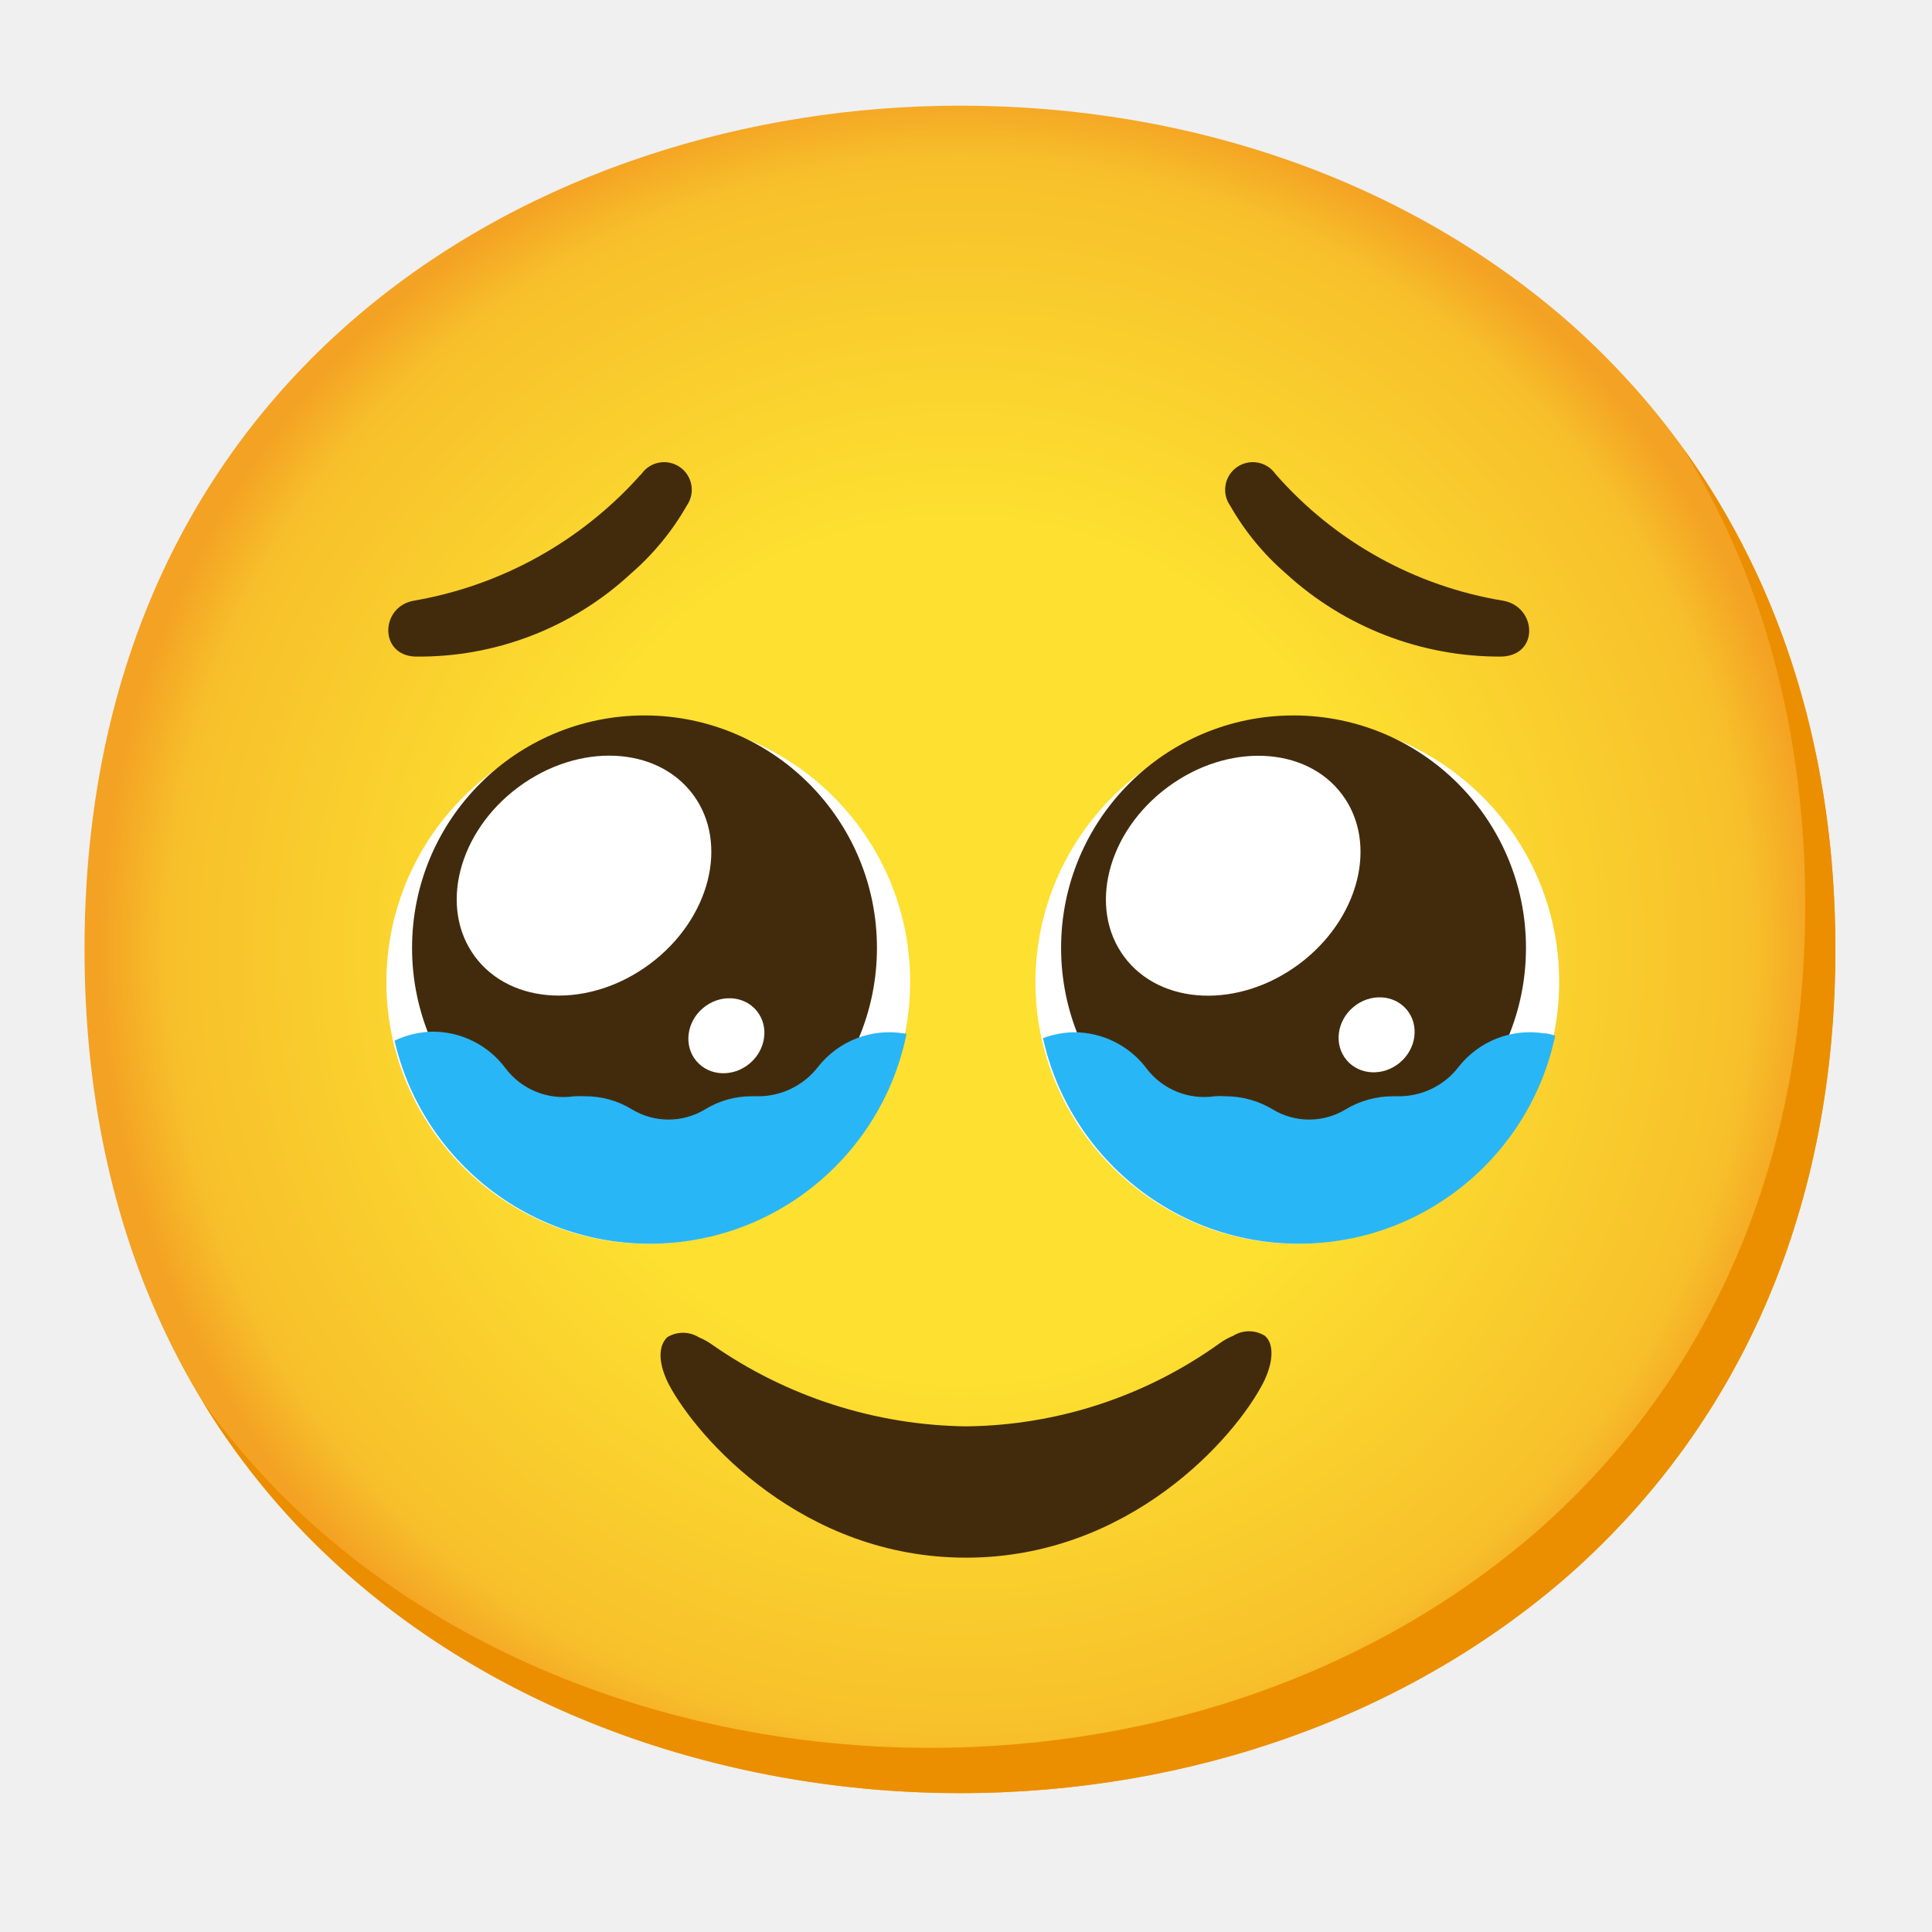
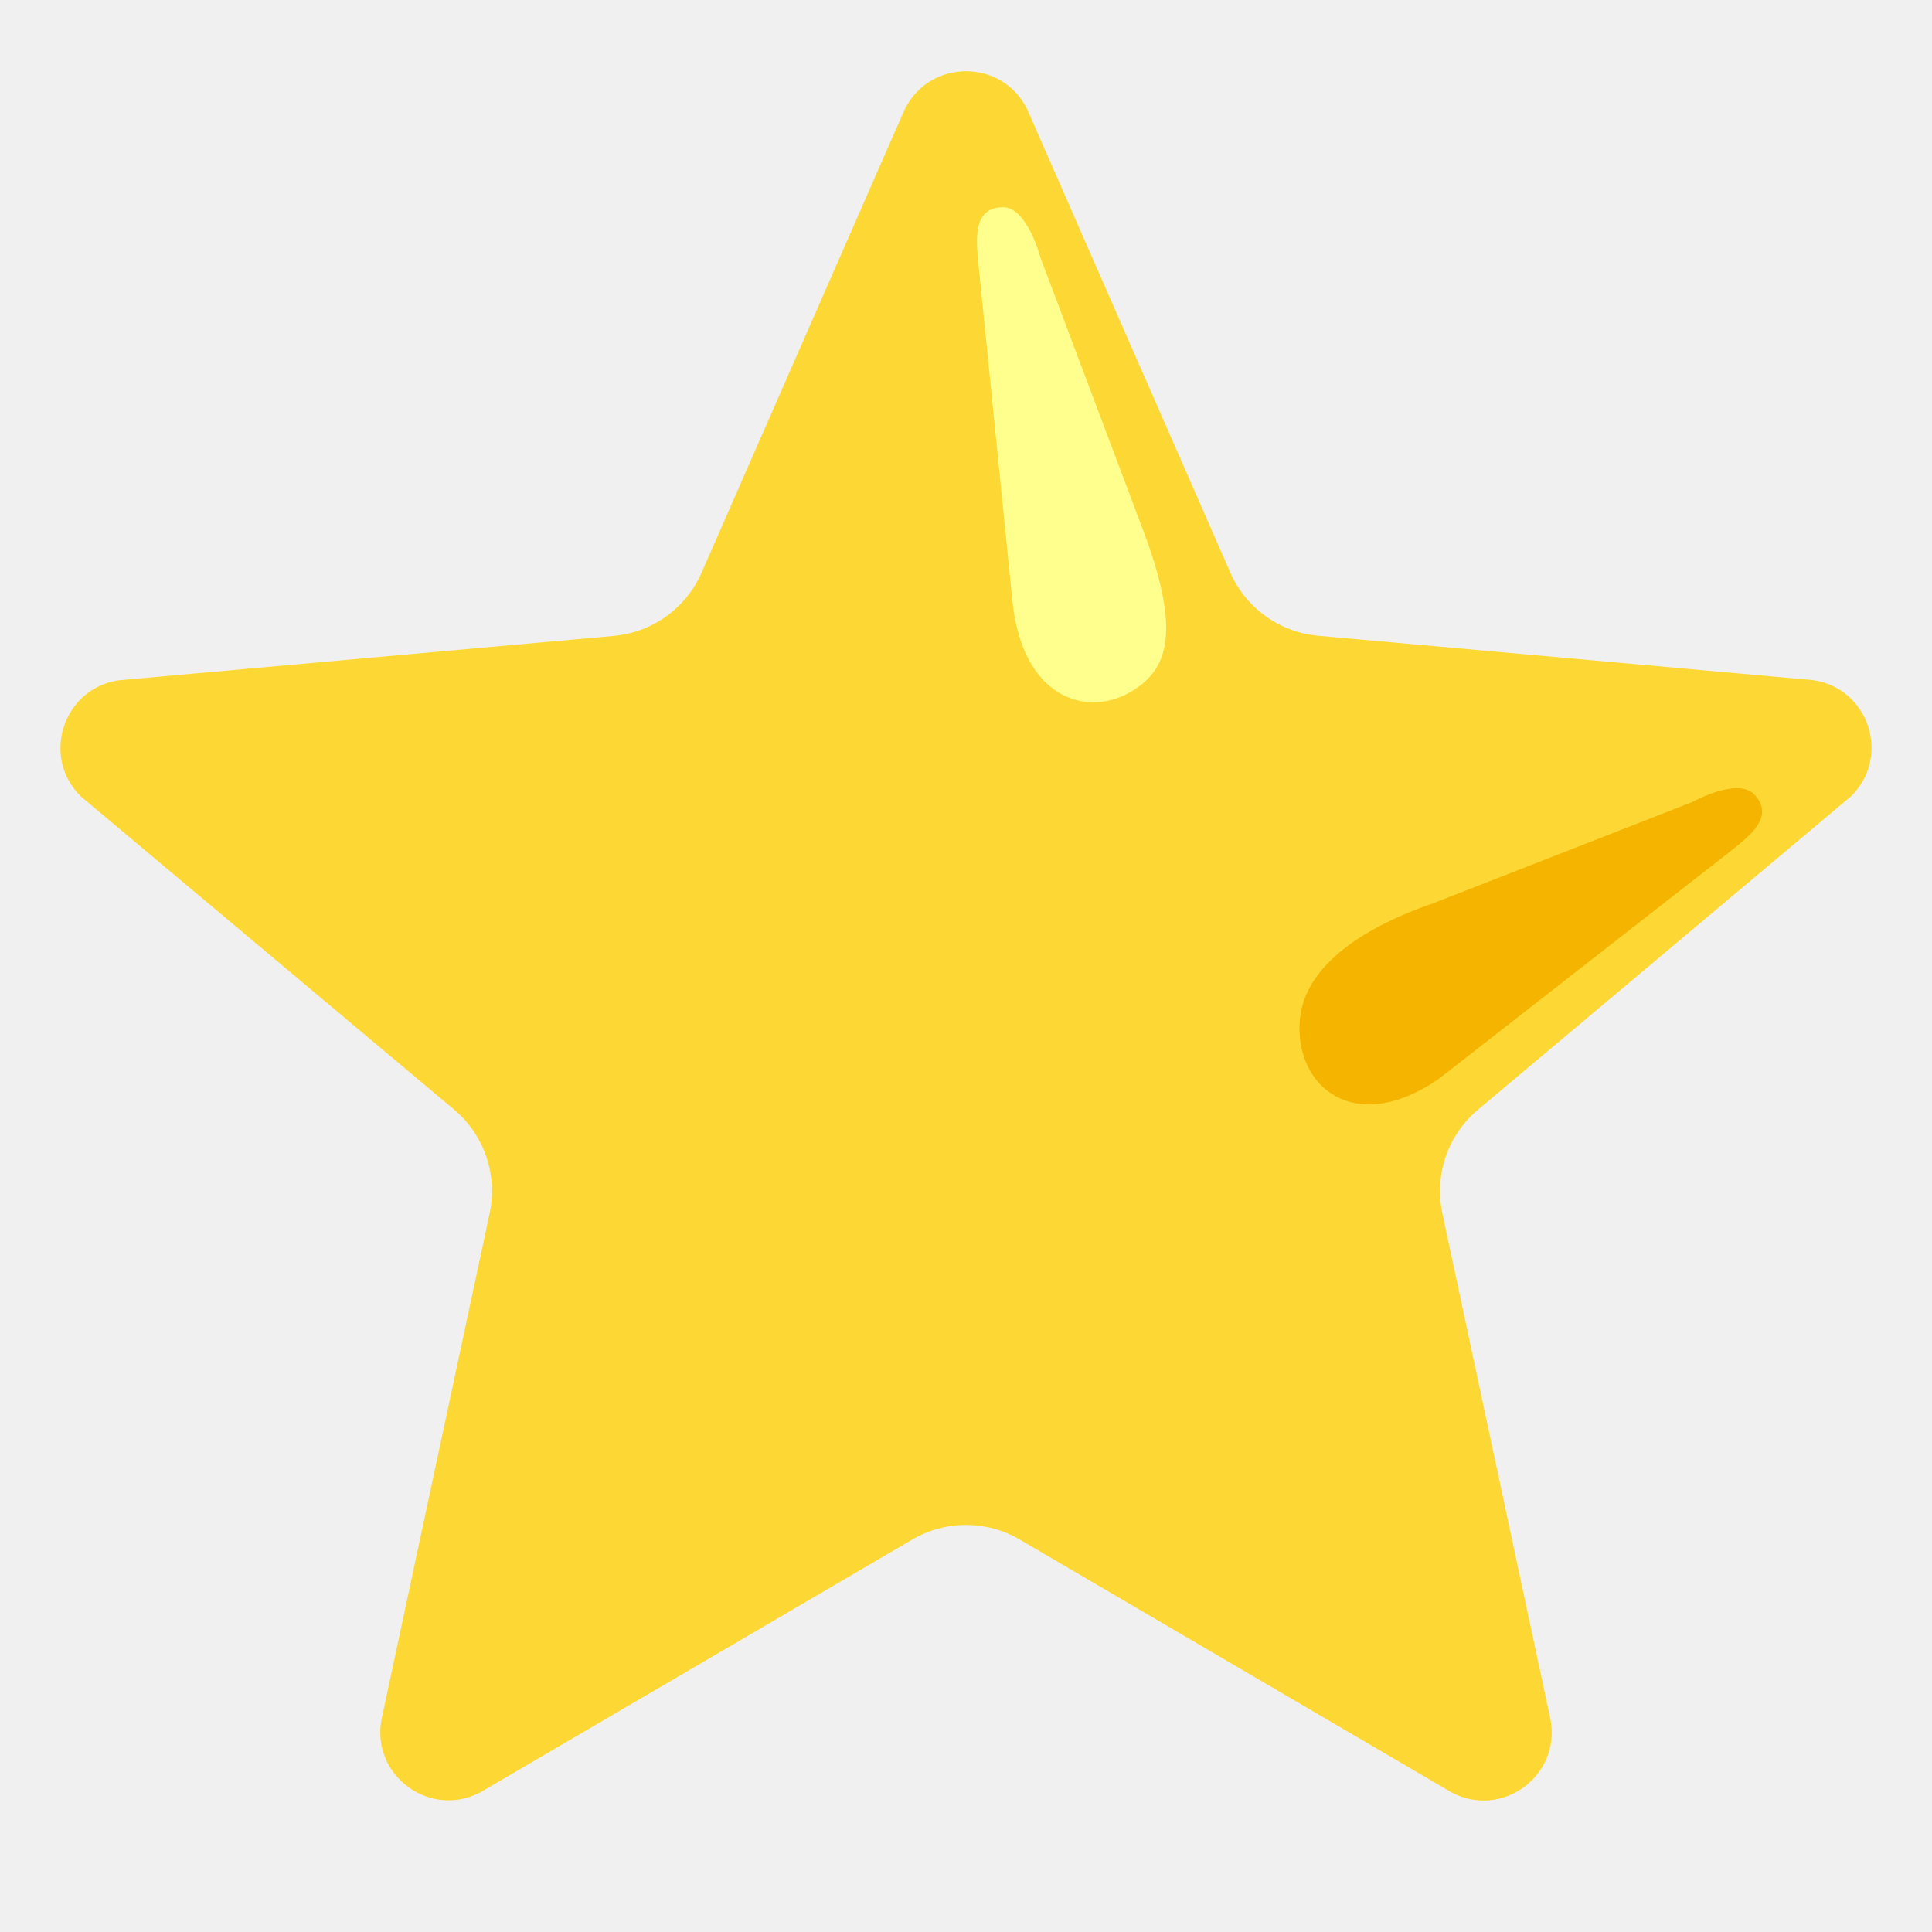
- <svg xmlns="http://www.w3.org/2000/svg" xmlns:xlink="http://www.w3.org/1999/xlink" version="1.1" id="Raised-Hand" x="0px" y="0px" viewBox="0 0 128 128" style="enable-background:new 0 0 128 128;" xml:space="preserve">
-   <radialGradient id="face_1_" cx="63.6" cy="7861.35" r="56.96" gradientTransform="matrix(1 0 0 1 0 -7798.45)" gradientUnits="userSpaceOnUse">
-     <stop offset="0.5" style="stop-color:#FDE030" />
-     <stop offset="0.92" style="stop-color:#F7C02B" />
-     <stop offset="1" style="stop-color:#F4A223" />
-   </radialGradient>
-   <path id="face" style="fill:url(#face_1_);" d="M63.6,118.8c-27.9,0-58-17.5-58-55.9S35.7,7,63.6,7c15.5,0,29.8,5.1,40.4,14.4  c11.5,10.2,17.6,24.6,17.6,41.5s-6.1,31.2-17.6,41.4C93.4,113.6,79,118.8,63.6,118.8z" />
-   <g id="eyes">
-     <path style="fill:#FFFFFF;" d="M43,47.7c9.58,0.03,17.33,7.82,17.3,17.4s-7.82,17.33-17.4,17.3c-9.58-0.03-17.33-7.82-17.3-17.4   C25.66,55.43,33.43,47.71,43,47.7" />
-     <circle style="fill:#422B0D;" cx="42.7" cy="62.8" r="15.4" />
-     <ellipse transform="matrix(0.7659 -0.6429 0.6429 0.7659 -32.8541 47.0076)" style="fill:#FFFFFF;" cx="48.13" cy="68.62" rx="2.6" ry="2.4" />
-     <ellipse transform="matrix(0.8022 -0.5971 0.5971 0.8022 -26.9821 34.5782)" style="fill:#FFFFFF;" cx="38.69" cy="58.01" rx="9" ry="7.3" />
-     <path style="fill:#FFFFFF;" d="M86,47.7c9.58,0.03,17.33,7.82,17.3,17.4c-0.03,9.58-7.82,17.33-17.4,17.3   c-9.58-0.03-17.33-7.82-17.3-17.4C68.66,55.43,76.43,47.71,86,47.7" />
-     <circle style="fill:#422B0D;" cx="85.7" cy="62.8" r="15.4" />
-     <ellipse transform="matrix(0.7659 -0.6429 0.6429 0.7659 -22.7305 74.6885)" style="fill:#FFFFFF;" cx="91.21" cy="68.56" rx="2.6" ry="2.4" />
-     <ellipse transform="matrix(0.8022 -0.5971 0.5971 0.8022 -18.4797 60.2586)" style="fill:#FFFFFF;" cx="81.7" cy="58.02" rx="9" ry="7.3" />
-   </g>
-   <path style="fill:none;" d="M43,47.7c-9.58,0.03-17.33,7.82-17.3,17.4c0.03,9.58,7.82,17.33,17.4,17.3  c9.58-0.03,17.33-7.82,17.3-17.4C60.34,55.43,52.57,47.71,43,47.7" />
-   <circle style="fill:none;" cx="43.3" cy="62.8" r="15.4" />
-   <ellipse transform="matrix(0.6429 -0.7659 0.7659 0.6429 -39.0221 53.4261)" style="fill:none;" cx="37.79" cy="68.56" rx="2.4" ry="2.6" />
-   <ellipse transform="matrix(0.5971 -0.8022 0.8022 0.5971 -27.4803 61.3103)" style="fill:none;" cx="47.29" cy="58.01" rx="7.3" ry="9" />
+ <svg xmlns="http://www.w3.org/2000/svg" version="1.1" id="Layer_1" x="0px" y="0px" viewBox="0 0 128 128" style="enable-background:new 0 0 128 128;" xml:space="preserve">
  <g>
-     <defs>
-       <path id="SVGID_1_" d="M86,47.7c-9.58,0.03-17.33,7.82-17.3,17.4c0.03,9.58,7.82,17.33,17.4,17.3c9.58-0.03,17.33-7.82,17.3-17.4    C103.34,55.43,95.57,47.71,86,47.7" />
-     </defs>
-     <clipPath id="SVGID_2_">
-       <use xlink:href="#SVGID_1_" style="overflow:visible;" />
-     </clipPath>
-     <g style="clip-path:url(#SVGID_2_);">
-       <path style="fill:#29B6F6;" d="M102.35,68.47c-2.16-0.36-4.35,0.48-5.71,2.21c-0.97,1.27-2.49,1.99-4.09,1.95h-0.27    c-1.1,0-2.19,0.3-3.13,0.87c-1.48,0.9-3.35,0.9-4.83,0c-0.94-0.57-2.03-0.87-3.13-0.87c-0.24-0.02-0.47-0.02-0.71,0    c-1.71,0.25-3.42-0.43-4.48-1.79c-1.14-1.55-2.95-2.46-4.88-2.45c-3.31,0.08-5.96,2.76-6,6.07c0.03,3.3,2.7,5.97,6,6    c0.28,0,0.57-0.02,0.85-0.06c1.65-0.27,3.31,0.4,4.31,1.74c1.85,2.65,5.46,3.36,8.17,1.61c1.41-0.89,3.2-0.89,4.61,0    c2.63,1.68,6.1,1.07,8-1.4c0.91-1.25,2.38-1.96,3.93-1.9h0.38c3.34-0.05,6.01-2.8,5.96-6.14c-0.04-2.89-2.12-5.34-4.96-5.86    L102.35,68.47z" />
+     <path style="fill:#FDD835;" d="M68.05,7.23l13.46,30.7c1.03,2.35,3.26,3.96,5.82,4.19l32.79,2.94c3.71,0.54,5.19,5.09,2.5,7.71   L97.92,73.52c-2,1.68-2.91,4.32-2.36,6.87l7.18,33.61c0.63,3.69-3.24,6.51-6.56,4.76L67.56,102c-2.2-1.29-4.92-1.29-7.12,0   l-28.62,16.75c-3.31,1.74-7.19-1.07-6.56-4.76l7.18-33.61c0.54-2.55-0.36-5.19-2.36-6.87L5.37,52.78c-2.68-2.61-1.2-7.17,2.5-7.71   l32.79-2.94c2.56-0.23,4.79-1.84,5.82-4.19l13.46-30.7C61.61,3.88,66.39,3.88,68.05,7.23z" />
+     <g>
+       <path style="fill:#FFFF8D;" d="M67.07,39.77l-2.28-22.62c-0.09-1.26-0.35-3.42,1.67-3.42c1.6,0,2.47,3.33,2.47,3.33l6.84,18.16    c2.58,6.91,1.52,9.28-0.97,10.68C71.94,47.5,67.72,46.25,67.07,39.77z" />
+     </g>
+     <g>
+       <path style="fill:#F4B400;" d="M95.28,71.51L114.9,56.2c0.97-0.81,2.72-2.1,1.32-3.57c-1.11-1.16-4.11,0.51-4.11,0.51l-17.17,6.71    c-5.12,1.77-8.52,4.39-8.82,7.69C85.73,71.94,89.68,75.33,95.28,71.51z" />
    </g>
  </g>
-   <g>
-     <defs>
-       <path id="SVGID_3_" d="M43,47.7c-9.58,0.03-17.33,7.82-17.3,17.4c0.03,9.58,7.82,17.33,17.4,17.3c9.58-0.03,17.33-7.82,17.3-17.4    C60.34,55.43,52.57,47.71,43,47.7" />
-     </defs>
-     <clipPath id="SVGID_4_">
-       <use xlink:href="#SVGID_3_" style="overflow:visible;" />
-     </clipPath>
-     <g style="clip-path:url(#SVGID_4_);">
-       <path style="fill:#29B6F6;" d="M59.9,68.47c-2.16-0.36-4.35,0.49-5.7,2.21c-0.98,1.27-2.5,1.99-4.1,1.95h-0.26    c-1.1-0.01-2.19,0.29-3.13,0.87c-1.49,0.9-3.35,0.9-4.84,0c-0.94-0.58-2.03-0.88-3.13-0.87c-0.23-0.01-0.47-0.01-0.7,0    c-1.73,0.26-3.47-0.44-4.53-1.83c-1.14-1.55-2.95-2.46-4.87-2.45c-3.31,0.08-5.96,2.76-6,6.07c0,3.31,2.69,6,6,6    c0.02,0,0.03,0,0.05,0c0.28,0,0.56-0.02,0.84-0.06c1.65-0.27,3.32,0.4,4.32,1.74c1.82,2.66,5.42,3.4,8.15,1.68    c1.4-0.89,3.2-0.89,4.6,0c2.63,1.68,6.1,1.07,8-1.4c0.9-1.25,2.38-1.96,3.92-1.9h0.39c3.31,0.28,6.22-2.19,6.5-5.5    S63.22,68.76,59.9,68.47L59.9,68.47z" />
-     </g>
-   </g>
-   <g id="eyebrows">
-     <path style="fill:#422B0D;" d="M27.4,39.8c-2.2,0.4-2.3,3.6,0.1,3.7c5.3,0.07,10.42-1.9,14.3-5.5c1.48-1.28,2.73-2.8,3.7-4.5   c0.58-0.83,0.38-1.97-0.45-2.55c-0.83-0.58-1.97-0.38-2.55,0.45l-0.1,0.1C38.48,35.88,33.19,38.81,27.4,39.8z" />
-     <path style="fill:#422B0D;" d="M84.5,31.4c-0.58-0.83-1.72-1.03-2.55-0.45c-0.83,0.58-1.03,1.72-0.45,2.55   c0.97,1.7,2.22,3.22,3.7,4.5c3.9,3.57,9.01,5.54,14.3,5.5c2.5-0.1,2.3-3.3,0.1-3.7C93.74,38.84,88.41,35.87,84.5,31.4L84.5,31.4" />
-   </g>
-   <path style="fill:#EB8F00;" d="M111.49,29.67c5.33,8.6,8.11,18.84,8.11,30.23c0,16.9-6.1,31.2-17.6,41.4  c-10.6,9.3-25,14.5-40.4,14.5c-18.06,0-37-7.35-48.18-22.94c10.76,17.66,31,25.94,50.18,25.94c15.4,0,29.8-5.2,40.4-14.5  c11.5-10.2,17.6-24.5,17.6-41.4C121.6,50.16,118.13,38.84,111.49,29.67z" />
-   <path id="mouth" style="fill:#422B0D;" d="M64,103.2c10.8,0,17.8-7.9,19.7-11.6c0.7-1.4,0.7-2.6,0.1-3.1c-0.64-0.4-1.46-0.4-2.1,0  c-0.32,0.13-0.62,0.3-0.9,0.5c-4.9,3.52-10.77,5.44-16.8,5.5c-6.01-0.08-11.87-1.96-16.8-5.4c-0.28-0.2-0.58-0.37-0.9-0.5  c-0.64-0.4-1.46-0.4-2.1,0c-0.6,0.6-0.6,1.7,0.1,3.1C46.2,95.3,53.2,103.2,64,103.2z" />
</svg>
